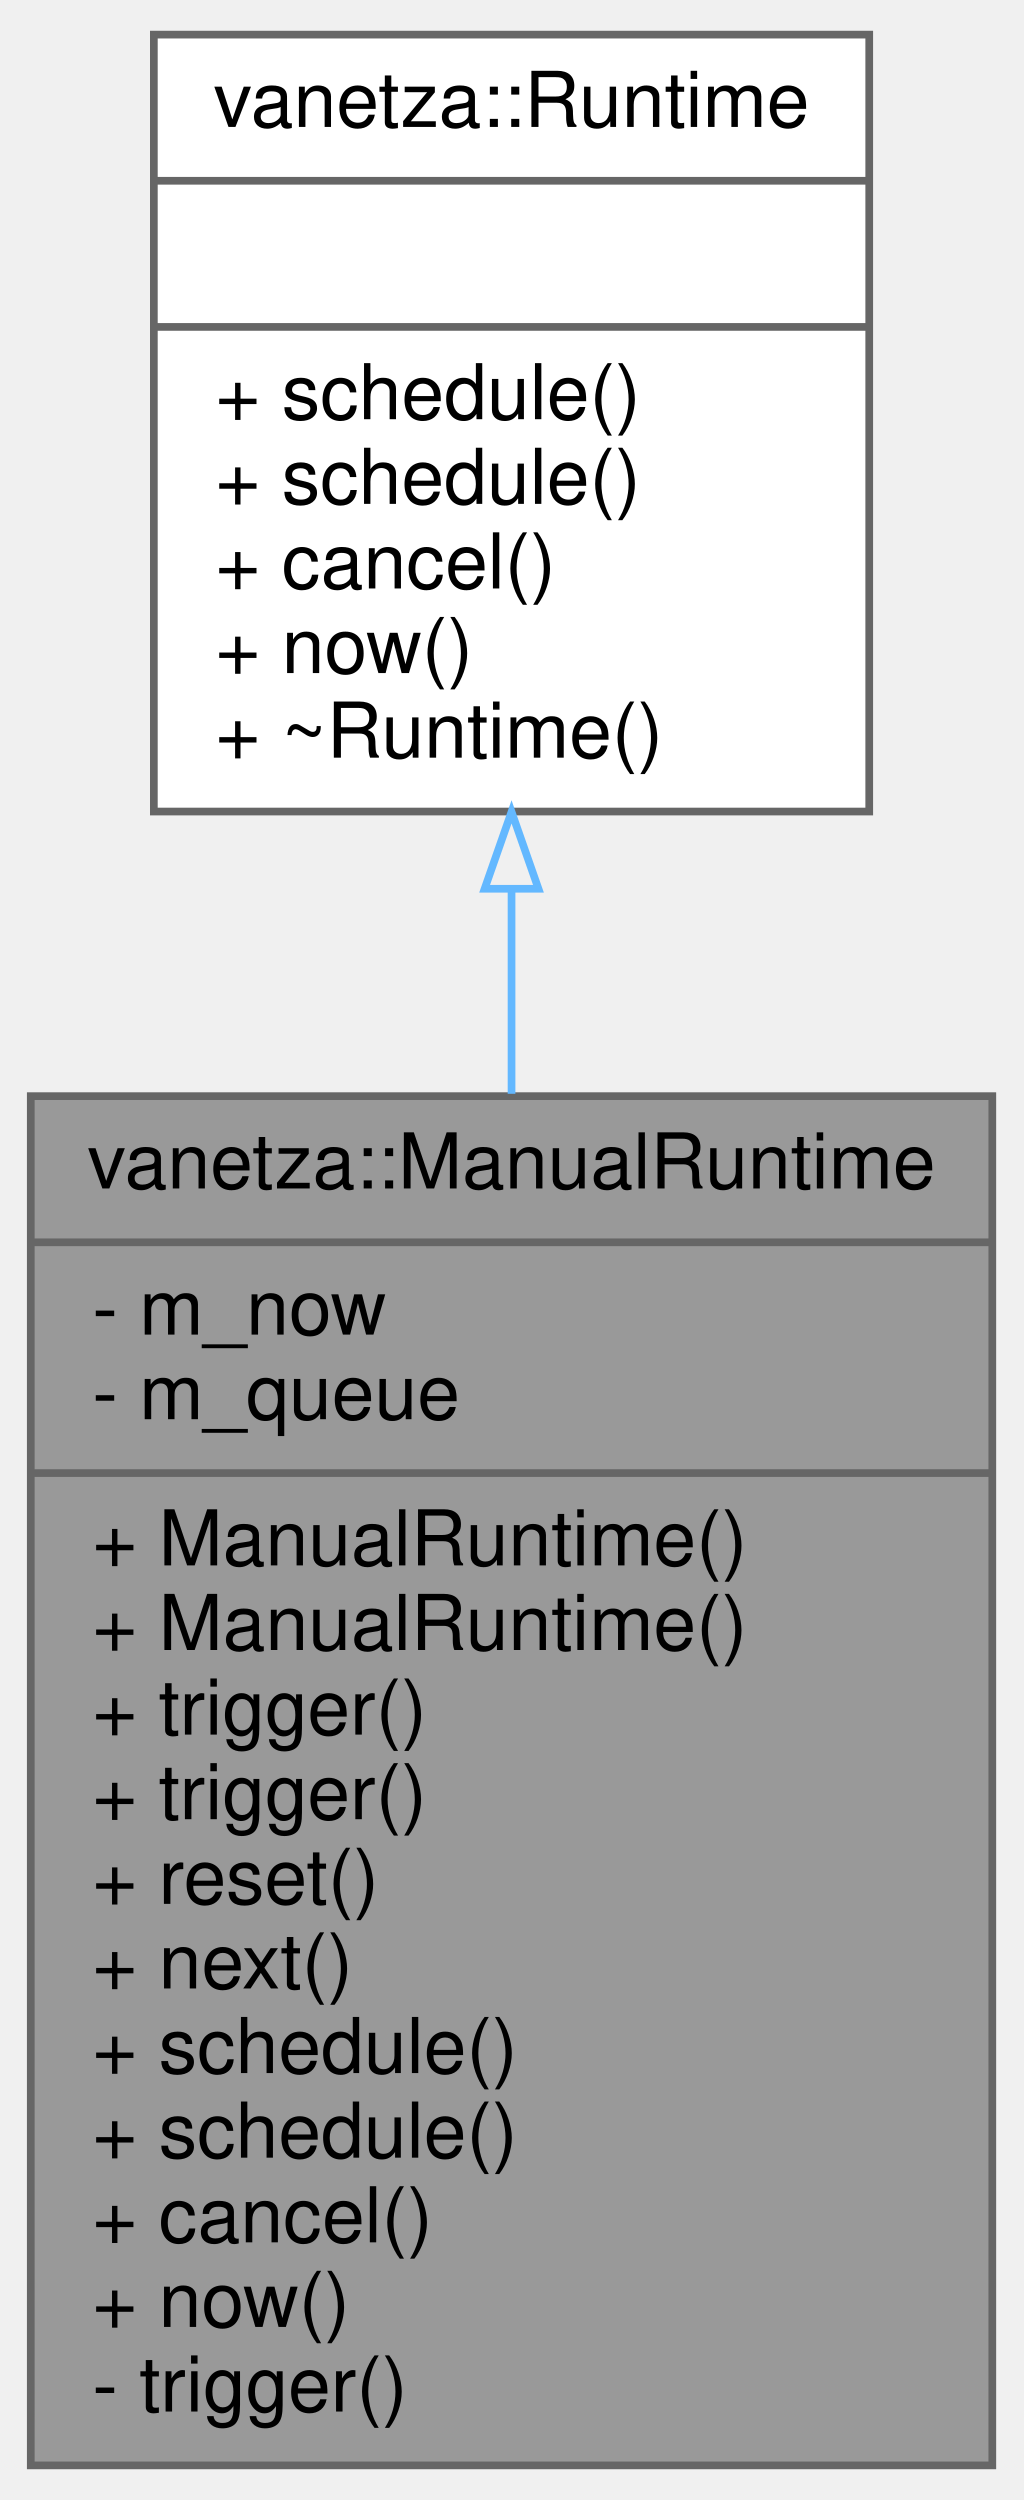
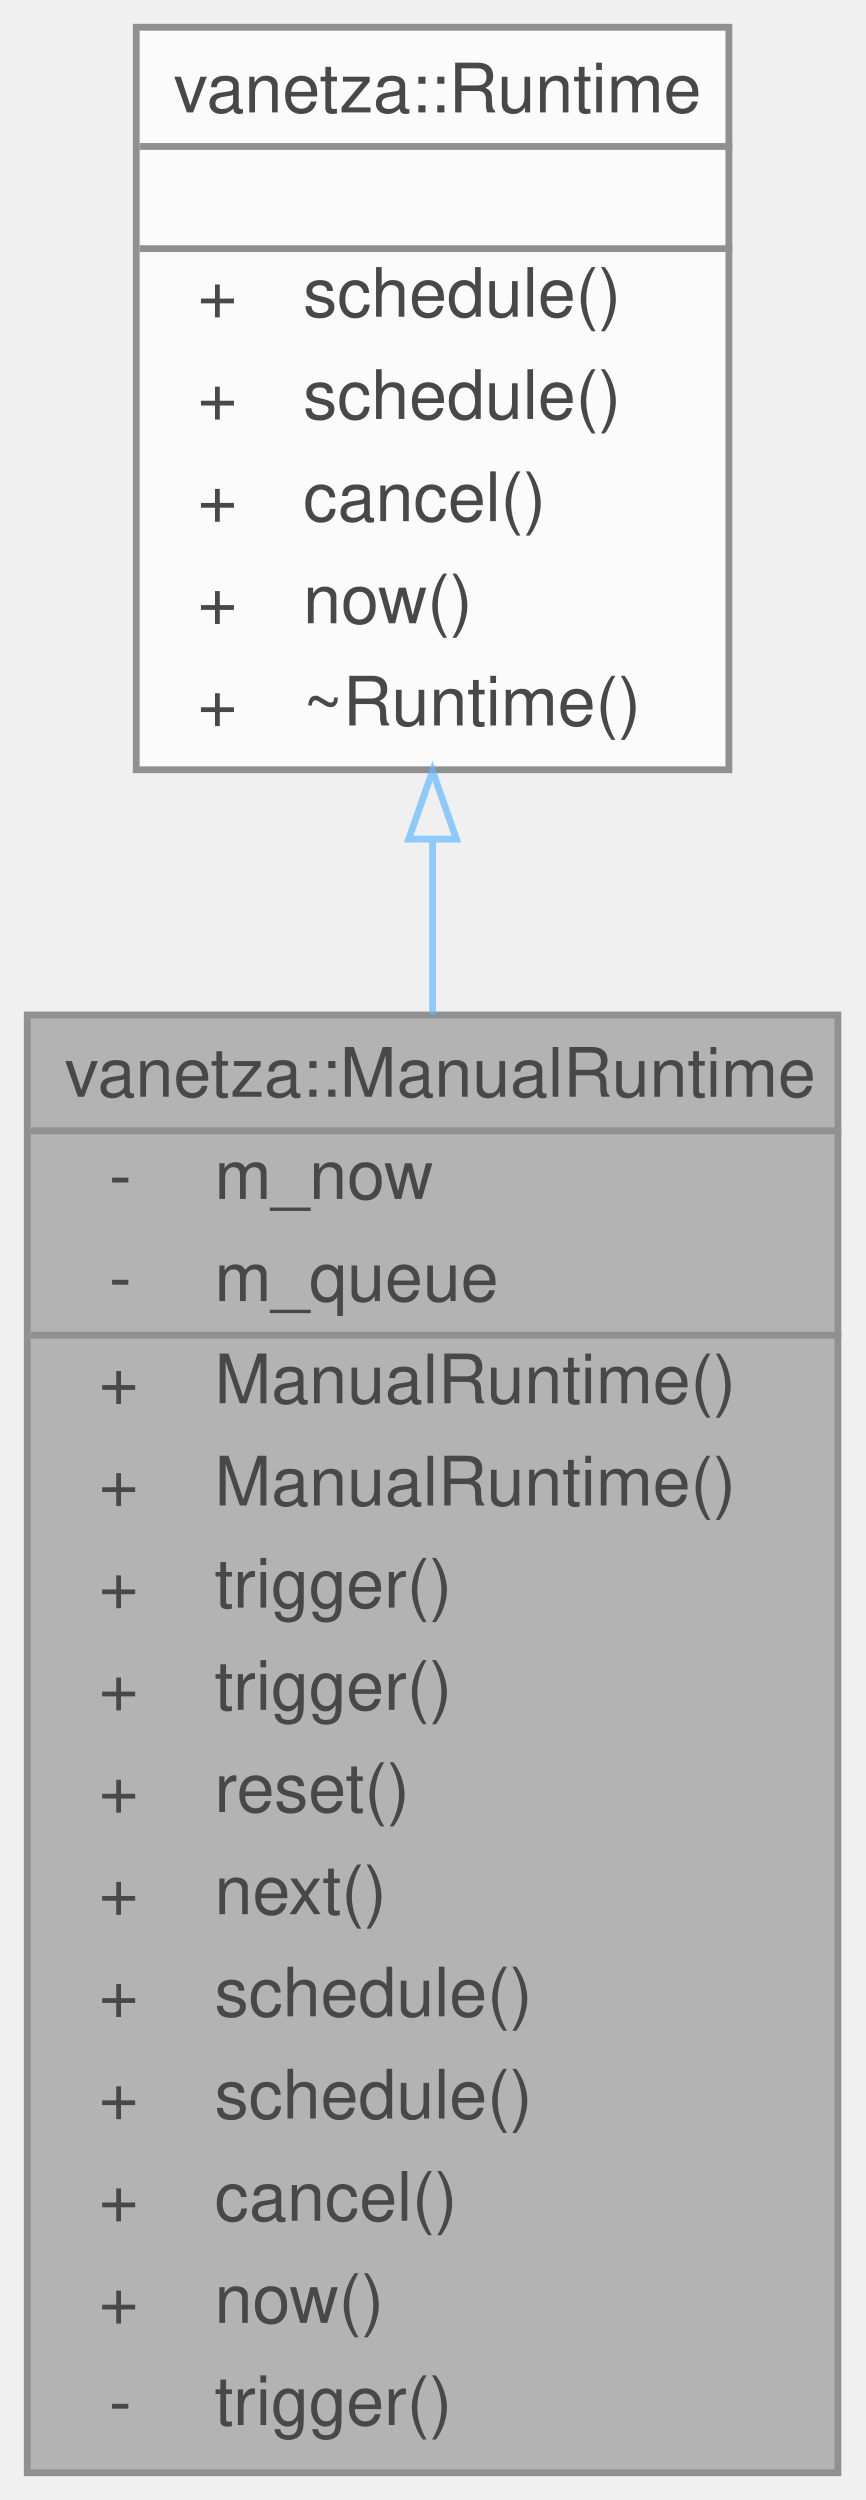
- <svg xmlns="http://www.w3.org/2000/svg" xmlns:xlink="http://www.w3.org/1999/xlink" width="133pt" height="325pt" viewBox="0.00 0.00 133.00 325.00">
-   <g id="graph0" class="graph" transform="scale(1 1) rotate(0) translate(4 321)">
-     <g id="node1" class="node">
-       <g id="a_node1">
-         <a xlink:title=" ">
-           <polygon fill="#999999" stroke="#666666" points="0,-0.5 0,-178.5 125,-178.5 125,-0.5 0,-0.5" />
-           <text text-anchor="middle" x="62.5" y="-166.5" font-family="Helvetica,sans-Serif" font-size="10.00">vanetza::ManualRuntime</text>
-           <polyline fill="none" stroke="#666666" points="0,-159.5 125,-159.5 " />
-           <text text-anchor="start" x="8" y="-147.5" font-family="Helvetica,sans-Serif" font-size="10.00">- m_now</text>
-           <text text-anchor="start" x="8" y="-136.5" font-family="Helvetica,sans-Serif" font-size="10.00">- m_queue</text>
-           <polyline fill="none" stroke="#666666" points="0,-129.5 125,-129.5 " />
-           <text text-anchor="start" x="8" y="-117.5" font-family="Helvetica,sans-Serif" font-size="10.00">+ ManualRuntime()</text>
-           <text text-anchor="start" x="8" y="-106.5" font-family="Helvetica,sans-Serif" font-size="10.00">+ ManualRuntime()</text>
-           <text text-anchor="start" x="8" y="-95.5" font-family="Helvetica,sans-Serif" font-size="10.00">+ trigger()</text>
-           <text text-anchor="start" x="8" y="-84.5" font-family="Helvetica,sans-Serif" font-size="10.00">+ trigger()</text>
-           <text text-anchor="start" x="8" y="-73.5" font-family="Helvetica,sans-Serif" font-size="10.00">+ reset()</text>
-           <text text-anchor="start" x="8" y="-62.5" font-family="Helvetica,sans-Serif" font-size="10.00">+ next()</text>
-           <text text-anchor="start" x="8" y="-51.5" font-family="Helvetica,sans-Serif" font-size="10.00">+ schedule()</text>
-           <text text-anchor="start" x="8" y="-40.5" font-family="Helvetica,sans-Serif" font-size="10.00">+ schedule()</text>
-           <text text-anchor="start" x="8" y="-29.5" font-family="Helvetica,sans-Serif" font-size="10.00">+ cancel()</text>
-           <text text-anchor="start" x="8" y="-18.5" font-family="Helvetica,sans-Serif" font-size="10.00">+ now()</text>
-           <text text-anchor="start" x="8" y="-7.5" font-family="Helvetica,sans-Serif" font-size="10.00">- trigger()</text>
-         </a>
+ <svg xmlns="http://www.w3.org/2000/svg" xmlns:xlink="http://www.w3.org/1999/xlink" width="127pt" height="367pt" viewBox="0.00 0.00 127.00 367.00">
+   <svg id="main" version="1.1" xml:space="preserve">
+     <style type="text/css">
+ .node, .edge {opacity: 0.7;}
+ .node.selected, .edge.selected {opacity: 1;}
+ .edge:hover path { stroke: red; }
+ .edge:hover polygon { stroke: red; fill: red; }
+ </style>
+     <svg id="graph" class="graph">
+       <g id="graph0" class="graph" transform="scale(1 1) rotate(0) translate(4 363)">
+         <g id="Node000001" class="node">
+           <g id="a_Node000001">
+             <a xlink:title=" ">
+               <polygon fill="#999999" stroke="transparent" points="119,-214 0,-214 0,0 119,0 119,-214" />
+               <text text-anchor="start" x="5.5" y="-202" font-family="Helvetica,sans-Serif" font-size="10.00">vanetza::ManualRuntime</text>
+               <text text-anchor="start" x="12" y="-187" font-family="Helvetica,sans-Serif" font-size="10.00">-</text>
+               <text text-anchor="start" x="27.5" y="-187" font-family="Helvetica,sans-Serif" font-size="10.00">m_now</text>
+               <text text-anchor="start" x="12" y="-172" font-family="Helvetica,sans-Serif" font-size="10.00">-</text>
+               <text text-anchor="start" x="27.5" y="-172" font-family="Helvetica,sans-Serif" font-size="10.00">m_queue</text>
+               <text text-anchor="start" x="10.5" y="-157" font-family="Helvetica,sans-Serif" font-size="10.00">+</text>
+               <text text-anchor="start" x="27.5" y="-157" font-family="Helvetica,sans-Serif" font-size="10.00">ManualRuntime()</text>
+               <text text-anchor="start" x="10.5" y="-142" font-family="Helvetica,sans-Serif" font-size="10.00">+</text>
+               <text text-anchor="start" x="27.5" y="-142" font-family="Helvetica,sans-Serif" font-size="10.00">ManualRuntime()</text>
+               <text text-anchor="start" x="10.5" y="-127" font-family="Helvetica,sans-Serif" font-size="10.00">+</text>
+               <text text-anchor="start" x="27.5" y="-127" font-family="Helvetica,sans-Serif" font-size="10.00">trigger()</text>
+               <text text-anchor="start" x="10.5" y="-112" font-family="Helvetica,sans-Serif" font-size="10.00">+</text>
+               <text text-anchor="start" x="27.5" y="-112" font-family="Helvetica,sans-Serif" font-size="10.00">trigger()</text>
+               <text text-anchor="start" x="10.5" y="-97" font-family="Helvetica,sans-Serif" font-size="10.00">+</text>
+               <text text-anchor="start" x="27.5" y="-97" font-family="Helvetica,sans-Serif" font-size="10.00">reset()</text>
+               <text text-anchor="start" x="10.5" y="-82" font-family="Helvetica,sans-Serif" font-size="10.00">+</text>
+               <text text-anchor="start" x="27.5" y="-82" font-family="Helvetica,sans-Serif" font-size="10.00">next()</text>
+               <text text-anchor="start" x="10.5" y="-67" font-family="Helvetica,sans-Serif" font-size="10.00">+</text>
+               <text text-anchor="start" x="27.5" y="-67" font-family="Helvetica,sans-Serif" font-size="10.00">schedule()</text>
+               <text text-anchor="start" x="10.5" y="-52" font-family="Helvetica,sans-Serif" font-size="10.00">+</text>
+               <text text-anchor="start" x="27.5" y="-52" font-family="Helvetica,sans-Serif" font-size="10.00">schedule()</text>
+               <text text-anchor="start" x="10.5" y="-37" font-family="Helvetica,sans-Serif" font-size="10.00">+</text>
+               <text text-anchor="start" x="27.5" y="-37" font-family="Helvetica,sans-Serif" font-size="10.00">cancel()</text>
+               <text text-anchor="start" x="10.5" y="-22" font-family="Helvetica,sans-Serif" font-size="10.00">+</text>
+               <text text-anchor="start" x="27.5" y="-22" font-family="Helvetica,sans-Serif" font-size="10.00">now()</text>
+               <text text-anchor="start" x="12" y="-7" font-family="Helvetica,sans-Serif" font-size="10.00">-</text>
+               <text text-anchor="start" x="27.5" y="-7" font-family="Helvetica,sans-Serif" font-size="10.00">trigger()</text>
+               <polygon fill="#666666" stroke="#666666" points="0.5,-197 0.5,-197 119.5,-197 119.5,-197 0.5,-197" />
+               <polygon fill="#666666" stroke="#666666" points="0.5,-167 0.5,-167 25.5,-167 25.5,-167 0.5,-167" />
+               <polygon fill="#666666" stroke="#666666" points="25.5,-167 25.5,-167 119.5,-167 119.5,-167 25.5,-167" />
+               <polygon fill="none" stroke="#666666" points="0,0 0,-214 119,-214 119,0 0,0" />
+             </a>
+           </g>
+         </g>
+         <g id="Node000002" class="node">
+           <g id="a_Node000002">
+             <a xlink:href="../../de/d11/classvanetza_1_1Runtime.html" target="_top" xlink:title=" ">
+               <polygon fill="white" stroke="transparent" points="103,-359 16,-359 16,-250 103,-250 103,-359" />
+               <text text-anchor="start" x="21.5" y="-346.5" font-family="Helvetica,sans-Serif" font-size="10.00">vanetza::Runtime</text>
+               <text text-anchor="start" x="58" y="-331.5" font-family="Helvetica,sans-Serif" font-size="10.00"> </text>
+               <text text-anchor="start" x="25" y="-316.5" font-family="Helvetica,sans-Serif" font-size="10.00">+</text>
+               <text text-anchor="start" x="40.5" y="-316.5" font-family="Helvetica,sans-Serif" font-size="10.00">schedule()</text>
+               <text text-anchor="start" x="25" y="-301.5" font-family="Helvetica,sans-Serif" font-size="10.00">+</text>
+               <text text-anchor="start" x="40.5" y="-301.5" font-family="Helvetica,sans-Serif" font-size="10.00">schedule()</text>
+               <text text-anchor="start" x="25" y="-286.5" font-family="Helvetica,sans-Serif" font-size="10.00">+</text>
+               <text text-anchor="start" x="40.5" y="-286.5" font-family="Helvetica,sans-Serif" font-size="10.00">cancel()</text>
+               <text text-anchor="start" x="25" y="-271.5" font-family="Helvetica,sans-Serif" font-size="10.00">+</text>
+               <text text-anchor="start" x="40.5" y="-271.5" font-family="Helvetica,sans-Serif" font-size="10.00">now()</text>
+               <text text-anchor="start" x="25" y="-256.5" font-family="Helvetica,sans-Serif" font-size="10.00">+</text>
+               <text text-anchor="start" x="40.5" y="-256.5" font-family="Helvetica,sans-Serif" font-size="10.00">~Runtime()</text>
+               <polygon fill="#666666" stroke="#666666" points="16.5,-341.5 16.5,-341.5 103.5,-341.5 103.5,-341.5 16.5,-341.5" />
+               <polygon fill="#666666" stroke="#666666" points="16.5,-326.5 16.5,-326.5 103.5,-326.5 103.5,-326.5 16.5,-326.5" />
+               <polygon fill="none" stroke="#666666" points="16,-250 16,-359 103,-359 103,-250 16,-250" />
+             </a>
+           </g>
+         </g>
+         <g id="edge1_Node000001_Node000002" class="edge">
+           <g id="a_edge1_Node000001_Node000002">
+             <a xlink:title=" ">
+               <path fill="none" stroke="#63b8ff" d="M59.5,-239.62C59.5,-231.39 59.5,-222.8 59.5,-214.12" />
+               <polygon fill="none" stroke="#63b8ff" points="56,-239.82 59.5,-249.82 63,-239.82 56,-239.82" />
+             </a>
+           </g>
+         </g>
      </g>
-     </g>
-     <g id="node2" class="node">
-       <g id="a_node2">
-         <a xlink:href="../../de/d11/classvanetza_1_1Runtime.html" target="_top" xlink:title=" ">
-           <polygon fill="white" stroke="#666666" points="16,-215.5 16,-316.5 109,-316.5 109,-215.5 16,-215.5" />
-           <text text-anchor="middle" x="62.5" y="-304.5" font-family="Helvetica,sans-Serif" font-size="10.00">vanetza::Runtime</text>
-           <polyline fill="none" stroke="#666666" points="16,-297.5 109,-297.5 " />
-           <text text-anchor="middle" x="62.5" y="-285.5" font-family="Helvetica,sans-Serif" font-size="10.00"> </text>
-           <polyline fill="none" stroke="#666666" points="16,-278.5 109,-278.5 " />
-           <text text-anchor="start" x="24" y="-266.5" font-family="Helvetica,sans-Serif" font-size="10.00">+ schedule()</text>
-           <text text-anchor="start" x="24" y="-255.5" font-family="Helvetica,sans-Serif" font-size="10.00">+ schedule()</text>
-           <text text-anchor="start" x="24" y="-244.5" font-family="Helvetica,sans-Serif" font-size="10.00">+ cancel()</text>
-           <text text-anchor="start" x="24" y="-233.5" font-family="Helvetica,sans-Serif" font-size="10.00">+ now()</text>
-           <text text-anchor="start" x="24" y="-222.5" font-family="Helvetica,sans-Serif" font-size="10.00">+ ~Runtime()</text>
-         </a>
-       </g>
-     </g>
-     <g id="edge1" class="edge">
-       <path fill="none" stroke="#63b8ff" d="M62.5,-205.26C62.5,-196.71 62.5,-187.77 62.5,-178.81" />
-       <polygon fill="none" stroke="#63b8ff" points="59,-205.46 62.5,-215.46 66,-205.46 59,-205.46" />
-     </g>
-   </g>
+     </svg>
+   </svg>
+   <style type="text/css">
+ 
+ [data-mouse-over-selected='false'] { opacity: 0.7; }
+ [data-mouse-over-selected='true']  { opacity: 1.0; }
+ 
+ </style>
</svg>
